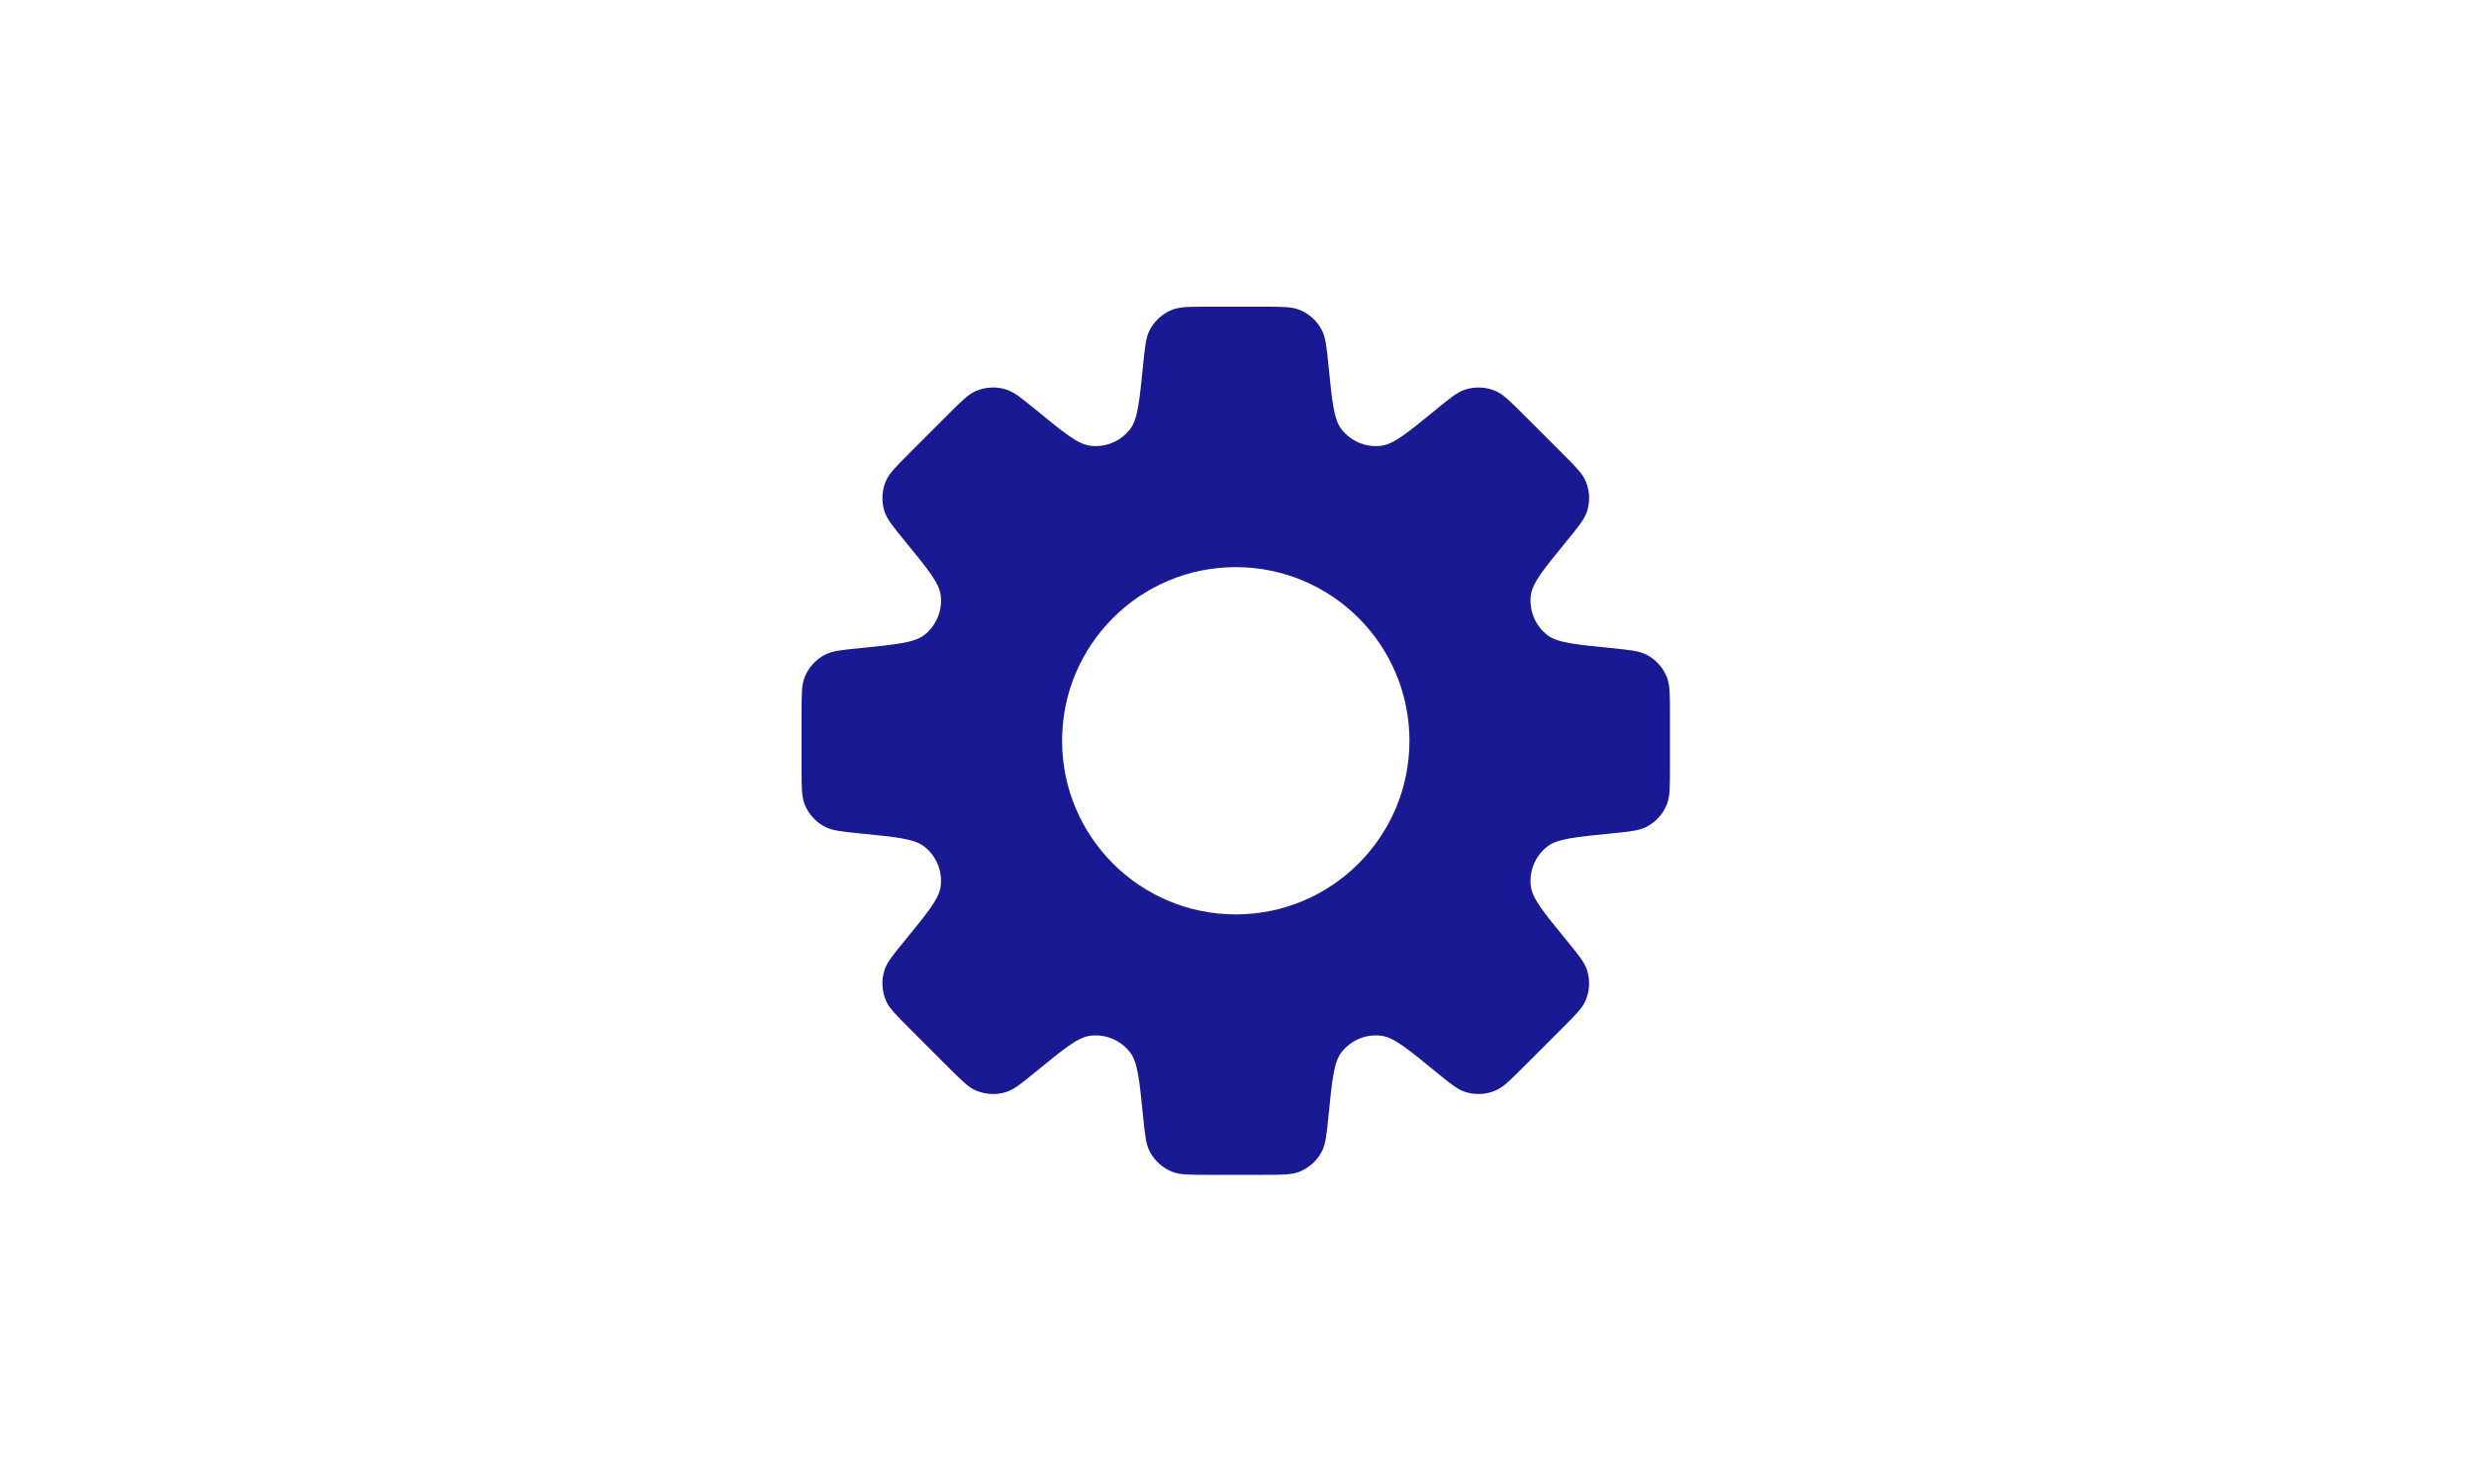
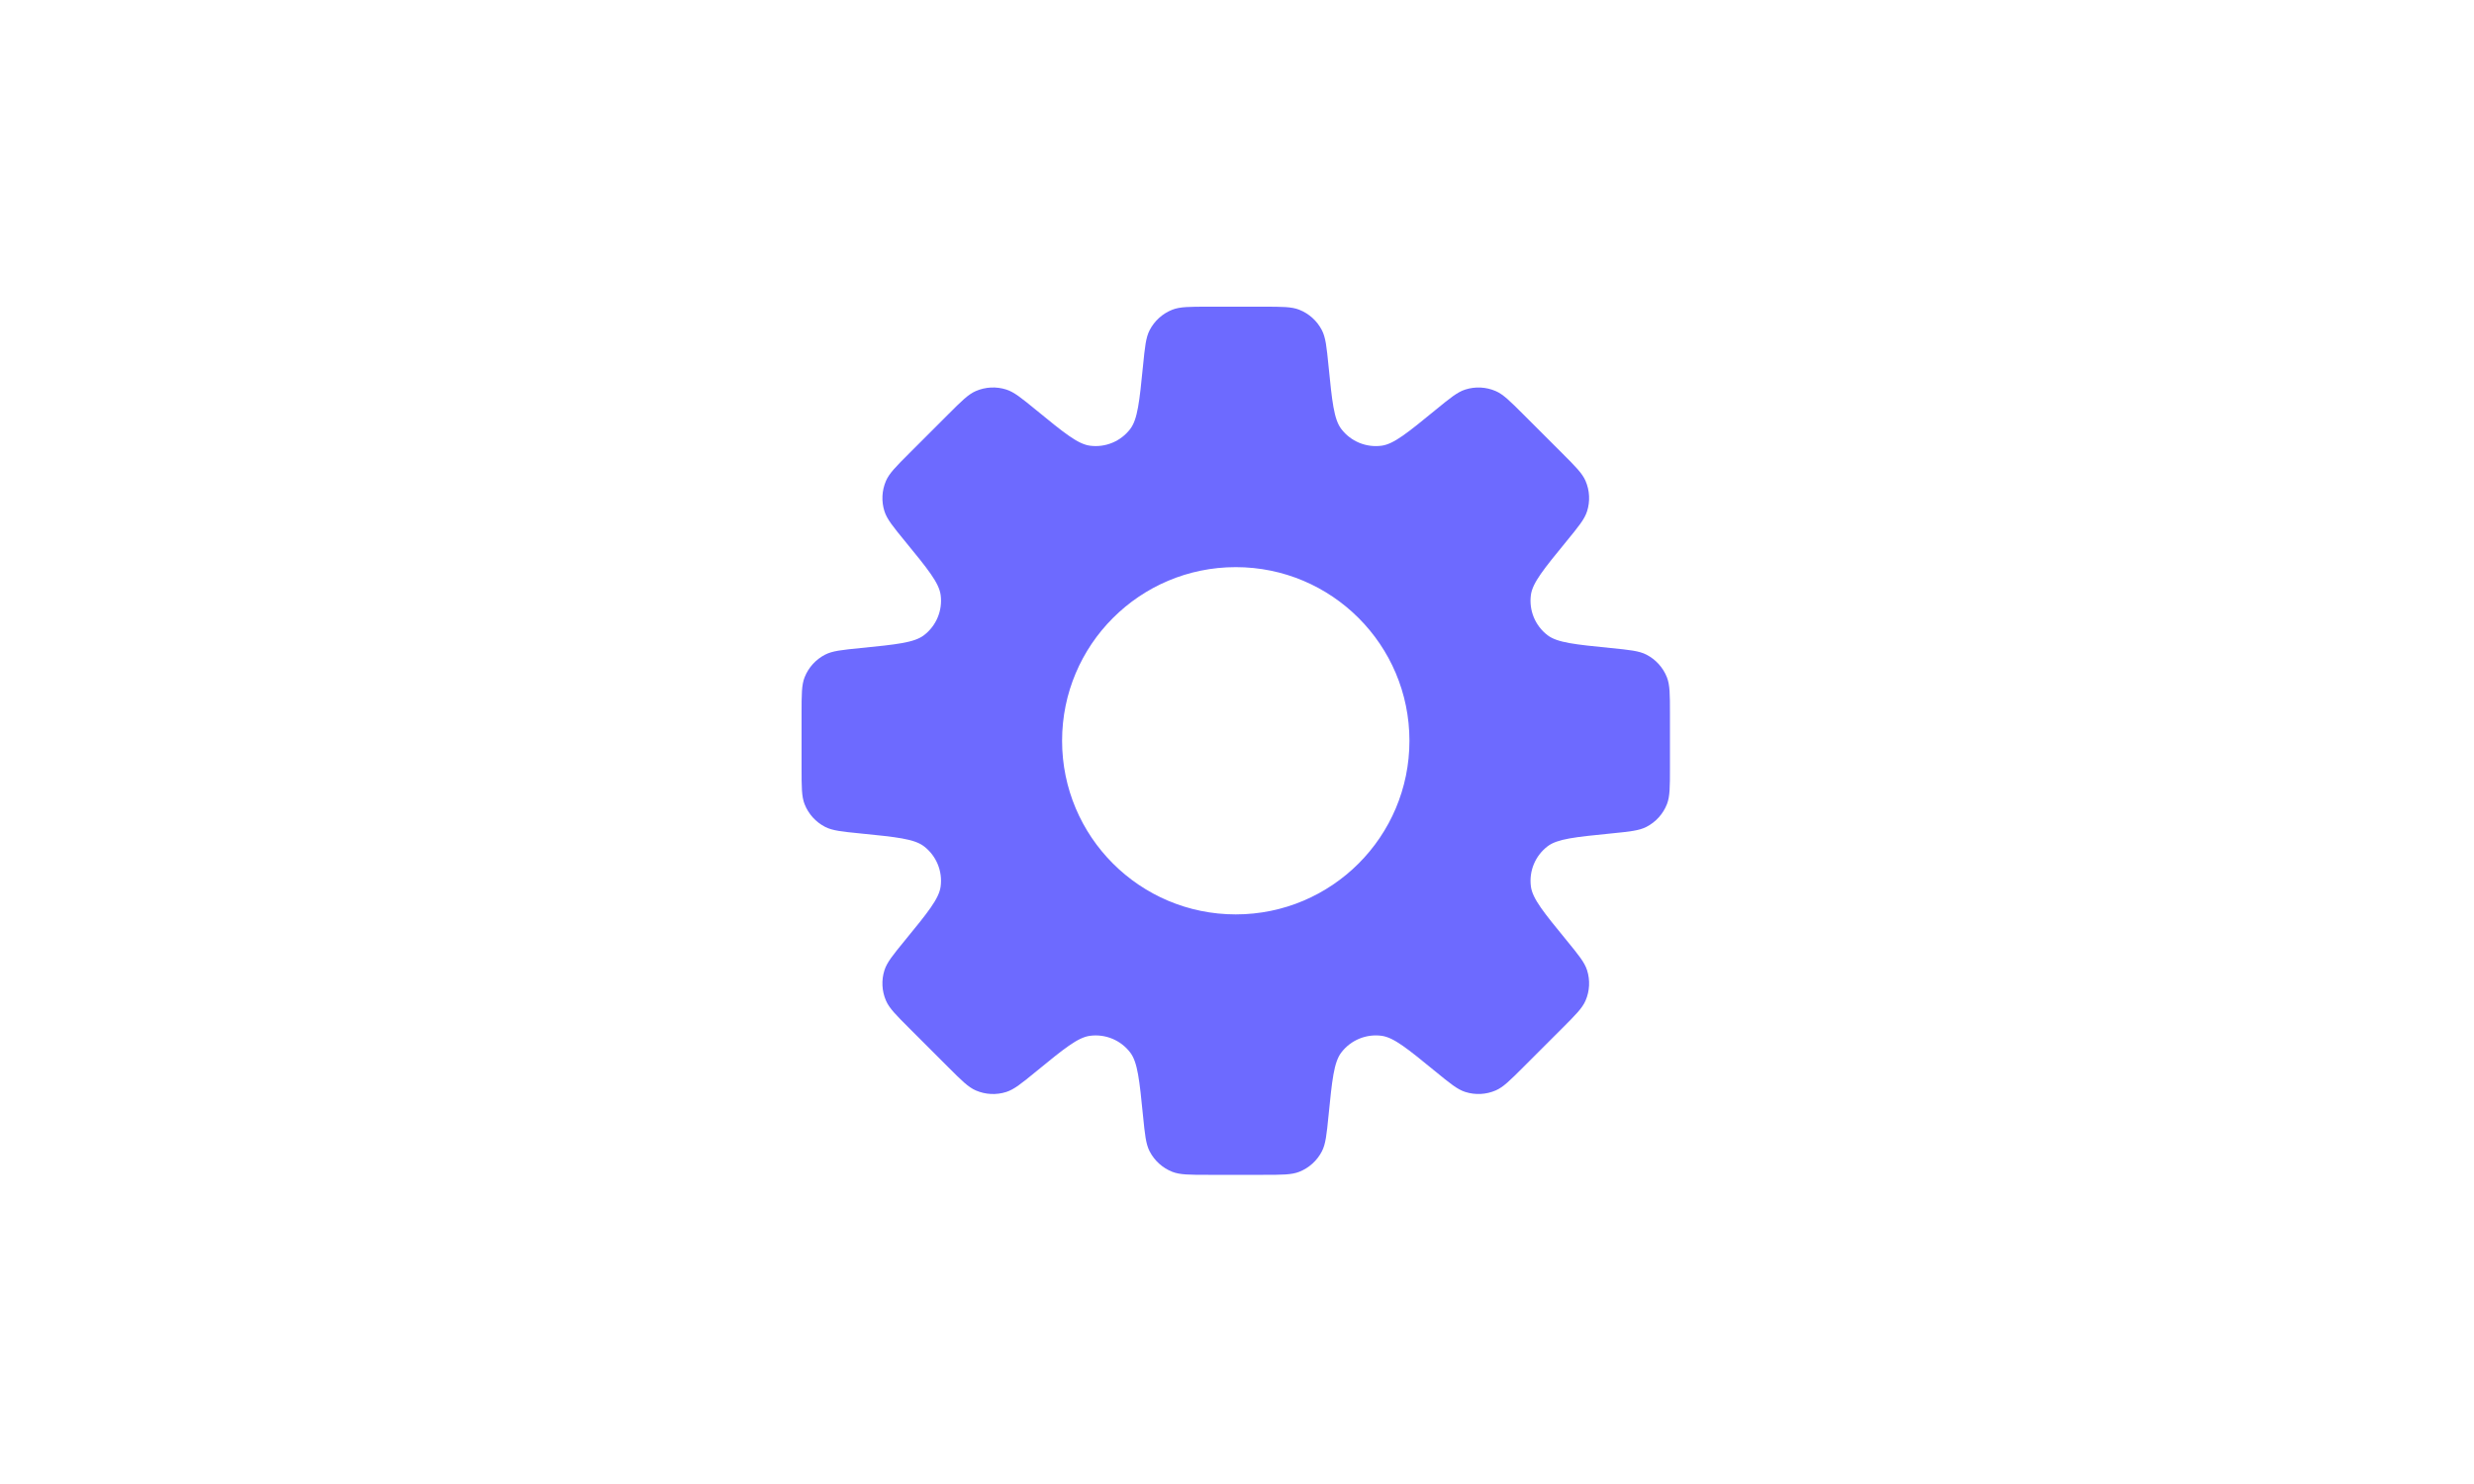
<svg xmlns="http://www.w3.org/2000/svg" width="1000" height="600" viewBox="0 0 1000 600" fill="none">
  <rect width="1000" height="600" fill="white" />
-   <path fill-rule="evenodd" clip-rule="evenodd" d="M536.989 147.893V147.893C538.43 162.299 539.15 169.502 542.165 173.454C545.989 178.468 552.209 181.044 558.458 180.203C563.385 179.541 568.987 174.957 580.193 165.789C586.112 160.945 589.072 158.523 592.257 157.506C596.303 156.213 600.679 156.432 604.576 158.12C607.644 159.449 610.348 162.154 615.756 167.562L631.437 183.243C636.845 188.651 639.55 191.356 640.879 194.423C642.567 198.32 642.786 202.696 641.493 206.742C640.476 209.927 638.054 212.887 633.21 218.806C624.042 230.012 619.458 235.615 618.795 240.541C617.955 246.79 620.531 253.01 625.544 256.834C629.496 259.849 636.7 260.57 651.106 262.01C658.718 262.771 662.523 263.152 665.495 264.685C669.269 266.631 672.209 269.88 673.771 273.829C675 276.939 675 280.763 675 288.412V310.589C675 318.236 675 322.06 673.771 325.169C672.21 329.119 669.269 332.369 665.493 334.315C662.522 335.847 658.718 336.228 651.108 336.989C636.706 338.429 629.505 339.149 625.553 342.162C620.538 345.987 617.96 352.209 618.802 358.461C619.466 363.385 624.048 368.986 633.213 380.188C638.055 386.105 640.476 389.064 641.494 392.248C642.787 396.295 642.568 400.673 640.879 404.571C639.55 407.637 636.846 410.341 631.44 415.747L615.757 431.43L615.757 431.43C610.349 436.838 607.644 439.542 604.577 440.872C600.68 442.56 596.304 442.778 592.258 441.486C589.073 440.469 586.113 438.047 580.194 433.203C568.988 424.035 563.385 419.451 558.459 418.788C552.21 417.948 545.99 420.524 542.166 425.537C539.151 429.489 538.43 436.694 536.99 451.102C536.228 458.717 535.847 462.524 534.314 465.497C532.367 469.269 529.12 472.209 525.172 473.77C522.062 475 518.236 475 510.585 475H488.413C480.763 475 476.939 475 473.829 473.771C469.88 472.209 466.631 469.269 464.685 465.495C463.152 462.523 462.772 458.718 462.01 451.106C460.57 436.7 459.849 429.496 456.834 425.544C453.01 420.531 446.791 417.955 440.542 418.795C435.615 419.458 430.012 424.042 418.807 433.21L418.806 433.211C412.886 438.054 409.926 440.476 406.741 441.494C402.696 442.786 398.32 442.568 394.423 440.879C391.355 439.55 388.651 436.846 383.242 431.437L367.562 415.757C362.153 410.348 359.449 407.644 358.12 404.576C356.431 400.679 356.213 396.303 357.505 392.258C358.523 389.073 360.945 386.113 365.788 380.193C374.957 368.987 379.541 363.384 380.203 358.458C381.044 352.209 378.468 345.989 373.455 342.165C369.502 339.15 362.299 338.43 347.893 336.989C340.282 336.228 336.477 335.847 333.505 334.315C329.731 332.368 326.791 329.119 325.229 325.17C324 322.061 324 318.236 324 310.587L324 288.414C324 280.763 324 276.938 325.23 273.828C326.791 269.88 329.731 266.632 333.504 264.685C336.476 263.152 340.282 262.771 347.895 262.01C362.305 260.569 369.51 259.849 373.463 256.832C378.474 253.008 381.05 246.791 380.21 240.543C379.548 235.615 374.963 230.011 365.791 218.802C360.946 212.879 358.523 209.918 357.506 206.732C356.214 202.688 356.433 198.313 358.12 194.418C359.449 191.349 362.154 188.644 367.565 183.233L367.565 183.233L383.243 167.555C388.652 162.146 391.356 159.442 394.424 158.112C398.321 156.424 402.697 156.206 406.742 157.498C409.927 158.516 412.888 160.938 418.809 165.782C430.013 174.949 435.615 179.533 440.54 180.196C446.79 181.038 453.012 178.461 456.837 173.445C459.85 169.494 460.571 162.293 462.011 147.891C462.772 140.282 463.152 136.478 464.684 133.507C466.631 129.731 469.881 126.79 473.831 125.229C476.94 124 480.763 124 488.41 124H510.588C518.236 124 522.061 124 525.17 125.229C529.119 126.791 532.368 129.731 534.315 133.505C535.847 136.477 536.228 140.282 536.989 147.893ZM499.5 369.7C538.27 369.7 569.7 338.271 569.7 299.5C569.7 260.73 538.27 229.3 499.5 229.3C460.729 229.3 429.3 260.73 429.3 299.5C429.3 338.271 460.729 369.7 499.5 369.7Z" fill="#191994" />
+   <path fill-rule="evenodd" clip-rule="evenodd" d="M536.989 147.893V147.893C538.43 162.299 539.15 169.502 542.165 173.454C545.989 178.468 552.209 181.044 558.458 180.203C563.385 179.541 568.987 174.957 580.193 165.789C586.112 160.945 589.072 158.523 592.257 157.506C596.303 156.213 600.679 156.432 604.576 158.12C607.644 159.449 610.348 162.154 615.756 167.562L631.437 183.243C636.845 188.651 639.55 191.356 640.879 194.423C642.567 198.32 642.786 202.696 641.493 206.742C640.476 209.927 638.054 212.887 633.21 218.806C624.042 230.012 619.458 235.615 618.795 240.541C617.955 246.79 620.531 253.01 625.544 256.834C629.496 259.849 636.7 260.57 651.106 262.01C658.718 262.771 662.523 263.152 665.495 264.685C669.269 266.631 672.209 269.88 673.771 273.829C675 276.939 675 280.763 675 288.412V310.589C675 318.236 675 322.06 673.771 325.169C672.21 329.119 669.269 332.369 665.493 334.315C662.522 335.847 658.718 336.228 651.108 336.989C636.706 338.429 629.505 339.149 625.553 342.162C620.538 345.987 617.96 352.209 618.802 358.461C619.466 363.385 624.048 368.986 633.213 380.188C638.055 386.105 640.476 389.064 641.494 392.248C642.787 396.295 642.568 400.673 640.879 404.571C639.55 407.637 636.846 410.341 631.44 415.747L615.757 431.43L615.757 431.43C610.349 436.838 607.644 439.542 604.577 440.872C600.68 442.56 596.304 442.778 592.258 441.486C589.073 440.469 586.113 438.047 580.194 433.203C568.988 424.035 563.385 419.451 558.459 418.788C552.21 417.948 545.99 420.524 542.166 425.537C539.151 429.489 538.43 436.694 536.99 451.102C536.228 458.717 535.847 462.524 534.314 465.497C532.367 469.269 529.12 472.209 525.172 473.77C522.062 475 518.236 475 510.585 475H488.413C480.763 475 476.939 475 473.829 473.771C469.88 472.209 466.631 469.269 464.685 465.495C463.152 462.523 462.772 458.718 462.01 451.106C460.57 436.7 459.849 429.496 456.834 425.544C453.01 420.531 446.791 417.955 440.542 418.795C435.615 419.458 430.012 424.042 418.807 433.21L418.806 433.211C412.886 438.054 409.926 440.476 406.741 441.494C402.696 442.786 398.32 442.568 394.423 440.879C391.355 439.55 388.651 436.846 383.242 431.437L367.562 415.757C362.153 410.348 359.449 407.644 358.12 404.576C356.431 400.679 356.213 396.303 357.505 392.258C358.523 389.073 360.945 386.113 365.788 380.193C374.957 368.987 379.541 363.384 380.203 358.458C381.044 352.209 378.468 345.989 373.455 342.165C369.502 339.15 362.299 338.43 347.893 336.989C340.282 336.228 336.477 335.847 333.505 334.315C329.731 332.368 326.791 329.119 325.229 325.17C324 322.061 324 318.236 324 310.587L324 288.414C324 280.763 324 276.938 325.23 273.828C326.791 269.88 329.731 266.632 333.504 264.685C336.476 263.152 340.282 262.771 347.895 262.01C362.305 260.569 369.51 259.849 373.463 256.832C378.474 253.008 381.05 246.791 380.21 240.543C379.548 235.615 374.963 230.011 365.791 218.802C360.946 212.879 358.523 209.918 357.506 206.732C356.214 202.688 356.433 198.313 358.12 194.418C359.449 191.349 362.154 188.644 367.565 183.233L367.565 183.233L383.243 167.555C388.652 162.146 391.356 159.442 394.424 158.112C398.321 156.424 402.697 156.206 406.742 157.498C409.927 158.516 412.888 160.938 418.809 165.782C430.013 174.949 435.615 179.533 440.54 180.196C446.79 181.038 453.012 178.461 456.837 173.445C459.85 169.494 460.571 162.293 462.011 147.891C462.772 140.282 463.152 136.478 464.684 133.507C466.631 129.731 469.881 126.79 473.831 125.229C476.94 124 480.763 124 488.41 124H510.588C518.236 124 522.061 124 525.17 125.229C529.119 126.791 532.368 129.731 534.315 133.505C535.847 136.477 536.228 140.282 536.989 147.893ZM499.5 369.7C538.27 369.7 569.7 338.271 569.7 299.5C569.7 260.73 538.27 229.3 499.5 229.3C460.729 229.3 429.3 260.73 429.3 299.5C429.3 338.271 460.729 369.7 499.5 369.7Z" fill="#6D6AFF" />
</svg>
